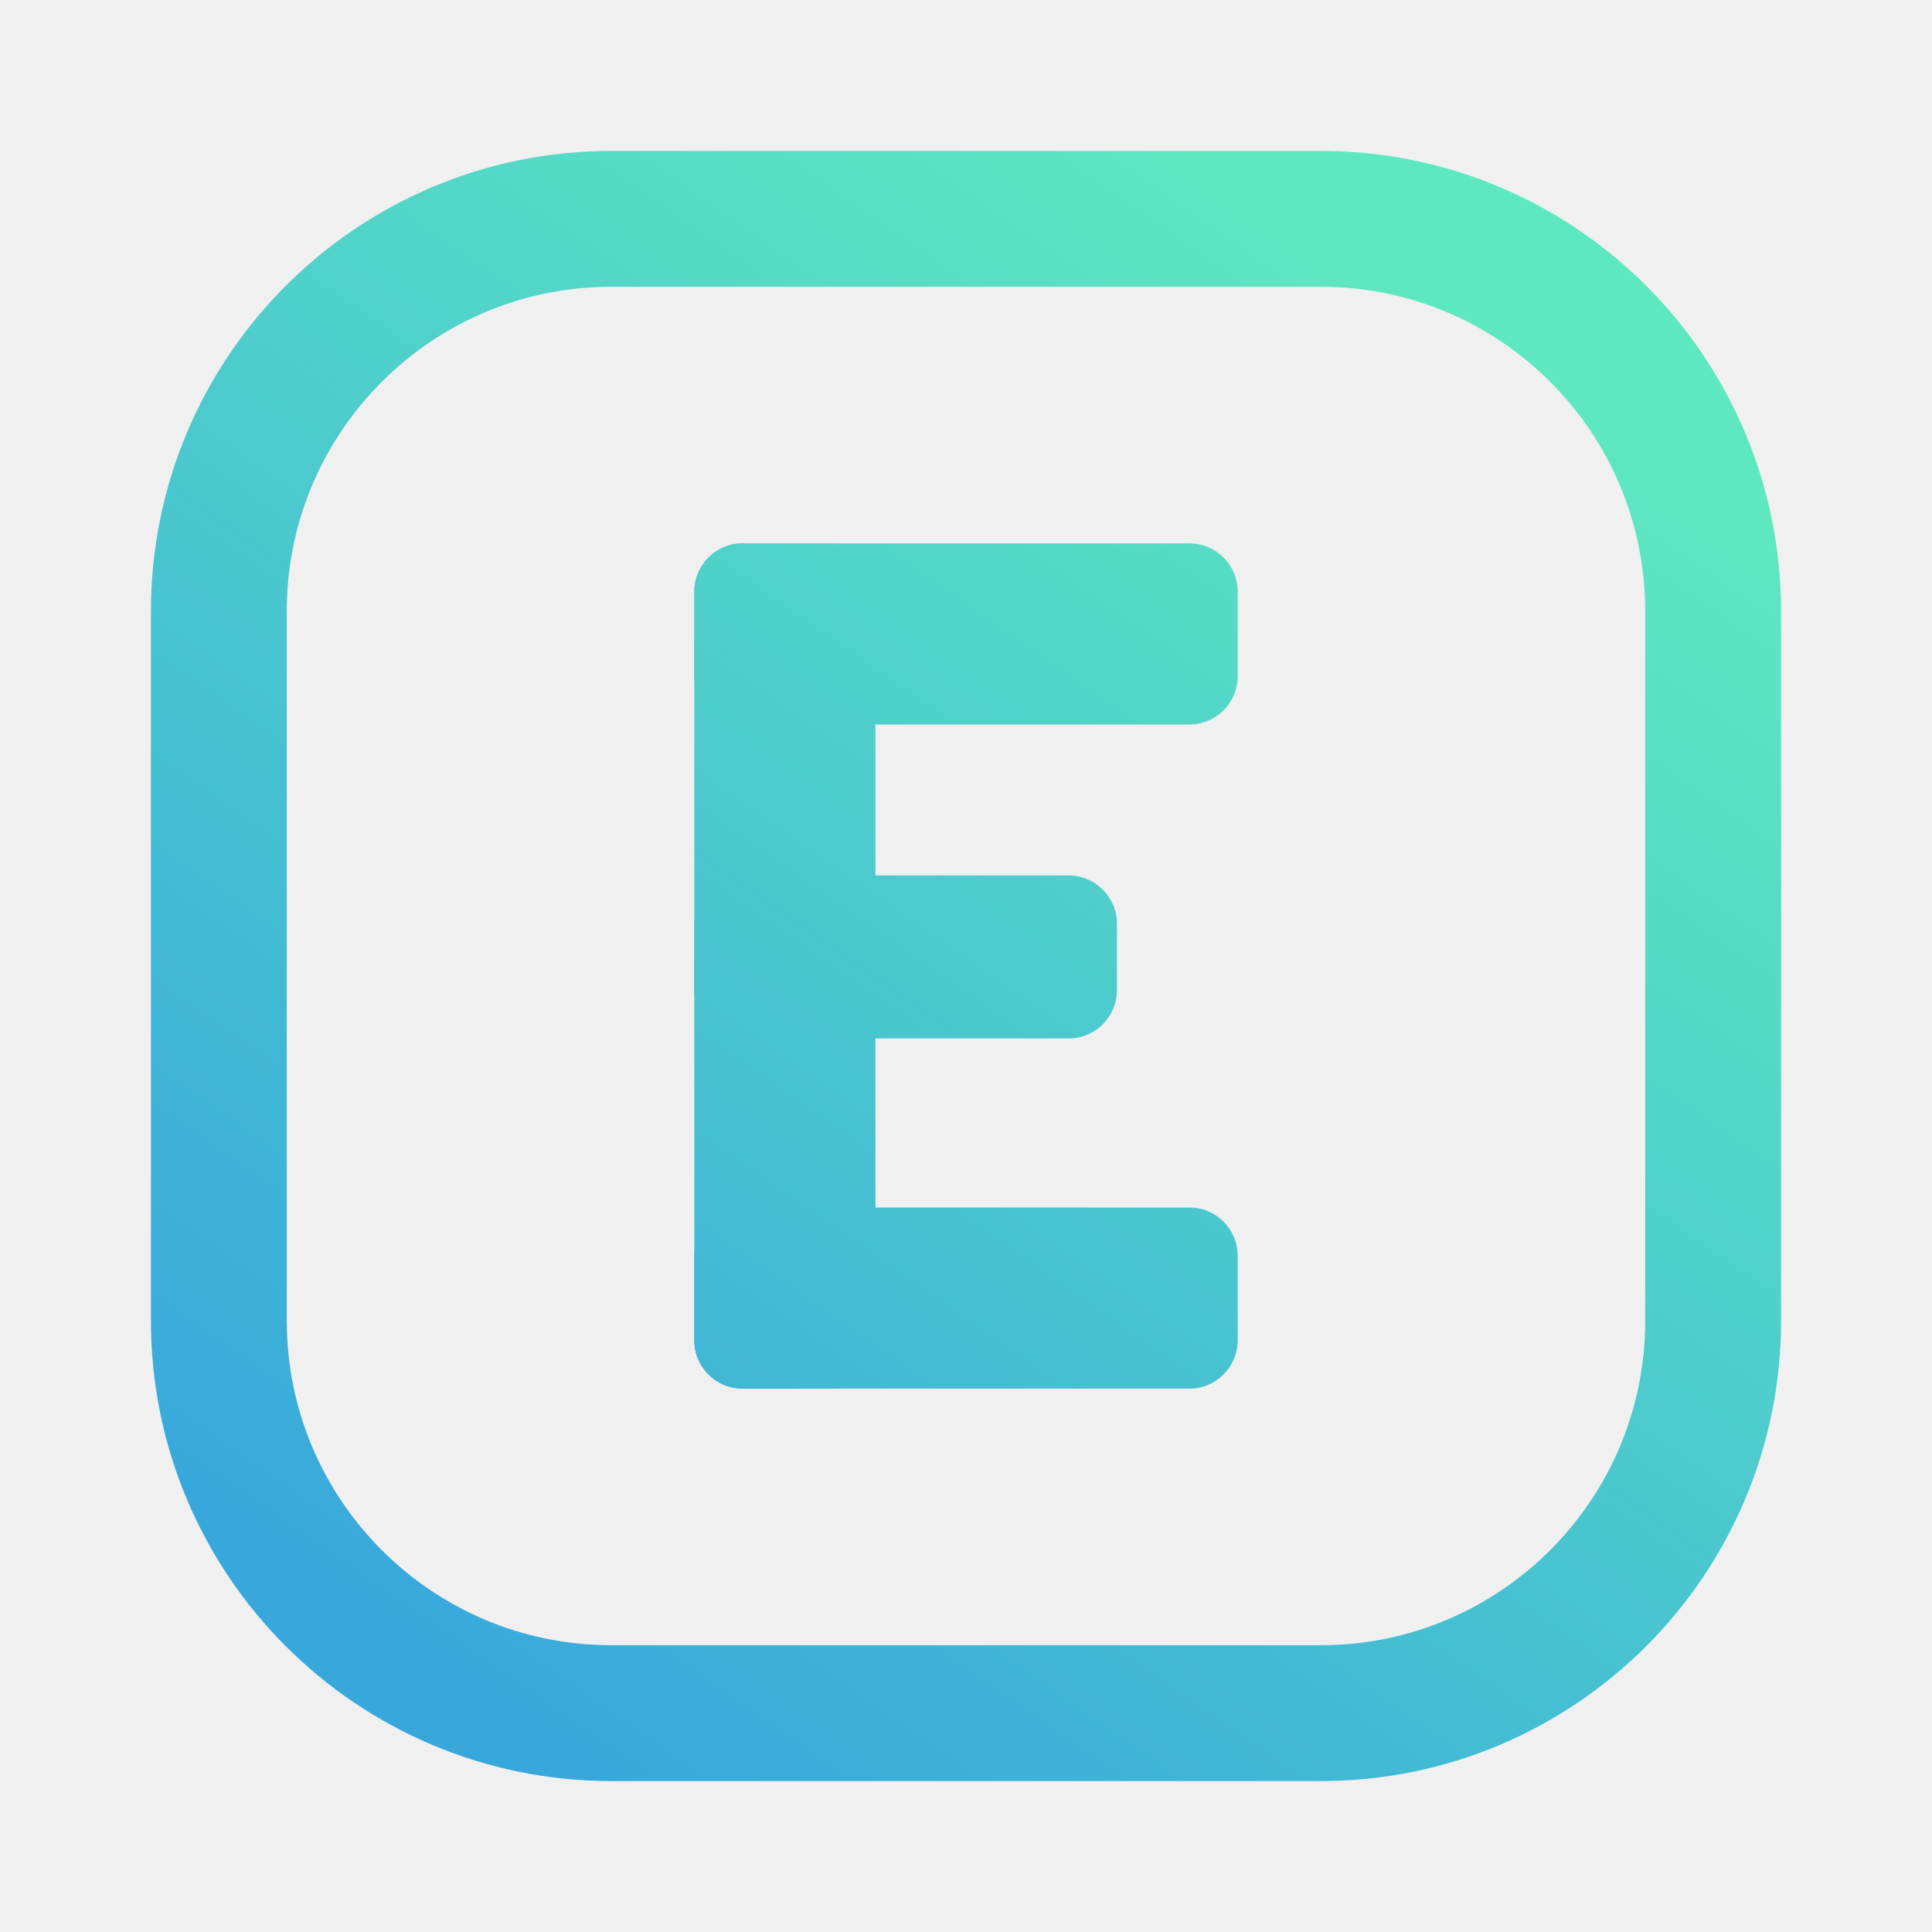
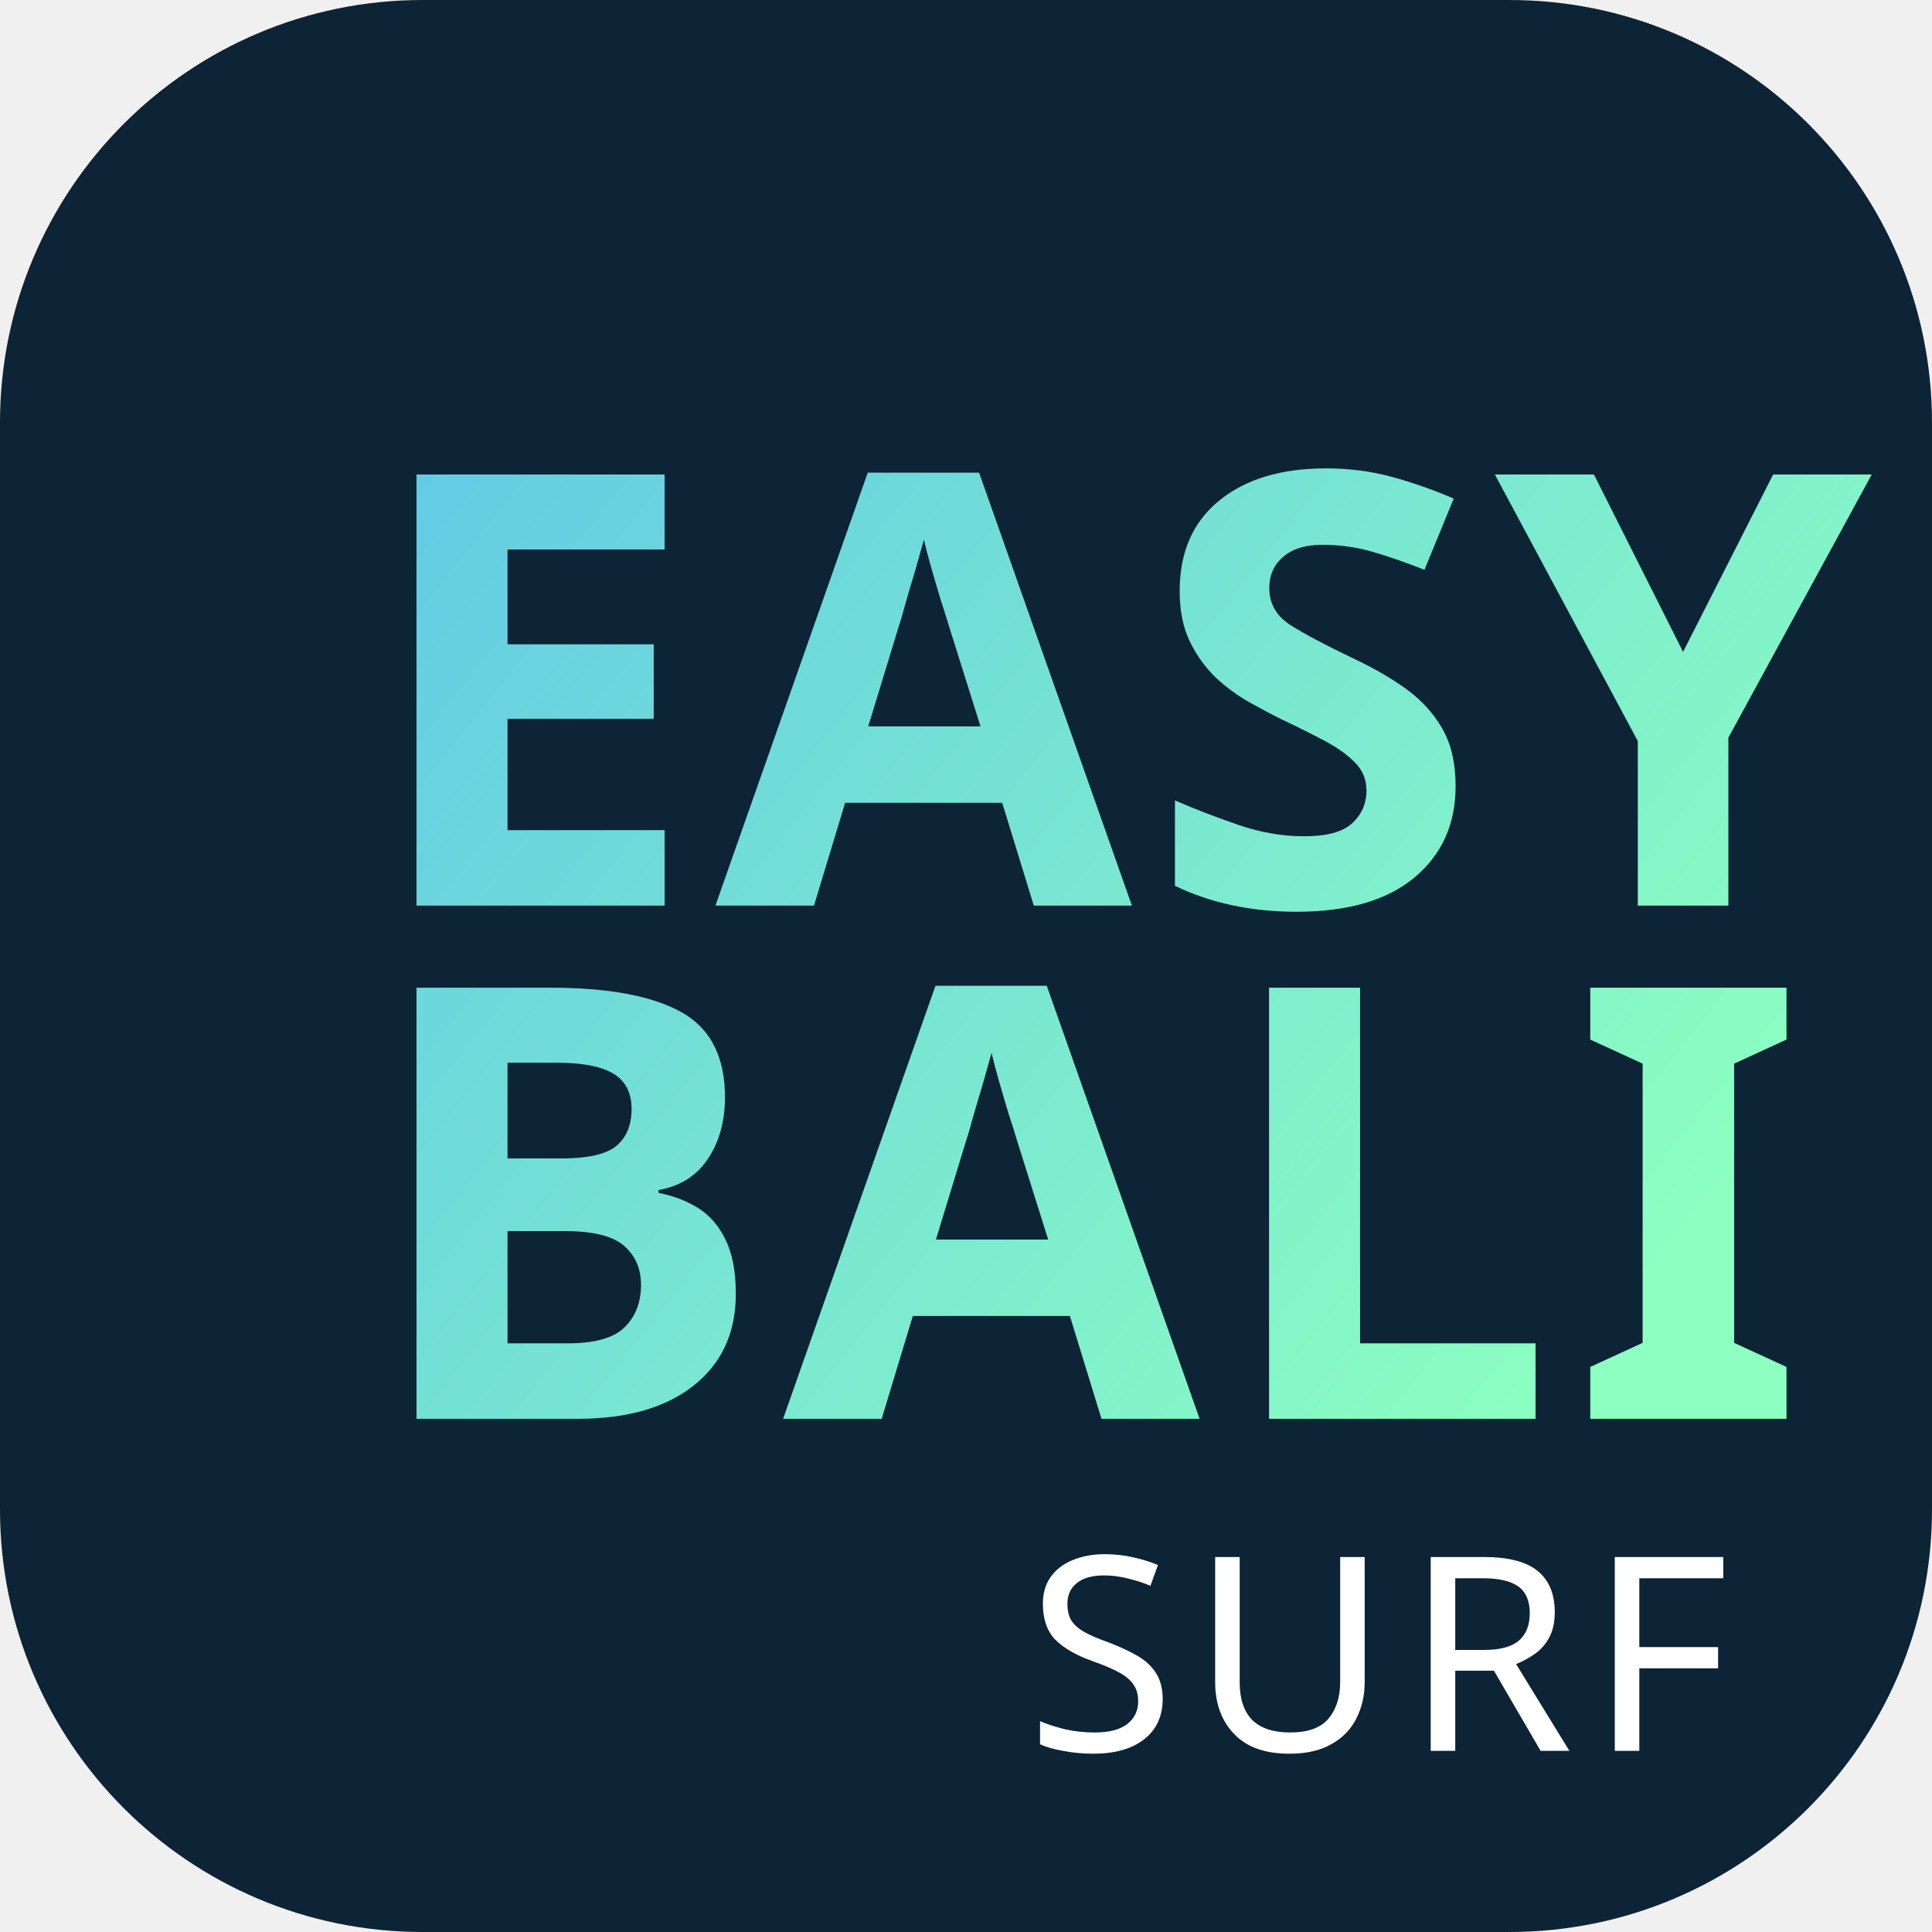
<svg xmlns="http://www.w3.org/2000/svg" width="64" height="64" viewBox="0 0 64 64">
  <defs>
-     <linearGradient id="e" x1="14" y1="55" x2="46" y2="9" gradientUnits="userSpaceOnUse">
-       <stop offset="0" stop-color="#38a8dc" />
-       <stop offset="1" stop-color="#5ee8c0" />
+     <linearGradient id="g" x1="12" y1="14" x2="52" y2="46" gradientUnits="userSpaceOnUse">
+       <stop offset="0" stop-color="#61C9E6" />
+       <stop offset="1" stop-color="#8CFFC1" />
    </linearGradient>
  </defs>
-   <rect x="7.25" y="7.25" width="49.5" height="49.5" rx="13" fill="none" stroke="url(#e)" stroke-width="4.5" />
-   <g fill="url(#e)">
-     <rect x="23" y="18" width="6" height="28" rx="1.6" />
-     <rect x="23" y="18" width="18" height="6" rx="1.6" />
-     <rect x="23" y="29" width="14" height="5.4" rx="1.6" />
-     <rect x="23" y="40" width="18" height="6" rx="1.6" />
-   </g>
+   <rect width="64" height="64" rx="14" fill="#0C2436" />
+   <text x="12" y="30" font-family="Antonio, 'Arial Narrow', sans-serif" font-weight="700" font-size="20" letter-spacing="0.5" fill="url(#g)">EASY</text>
+   <text x="12" y="47" font-family="Antonio, 'Arial Narrow', sans-serif" font-weight="700" font-size="20" letter-spacing="0.5" fill="url(#g)">BALI</text>
+   <text x="34" y="58" font-family="Righteous, 'Trebuchet MS', sans-serif" font-size="9" letter-spacing="0.5" fill="#ffffff">SURF</text>
</svg>
